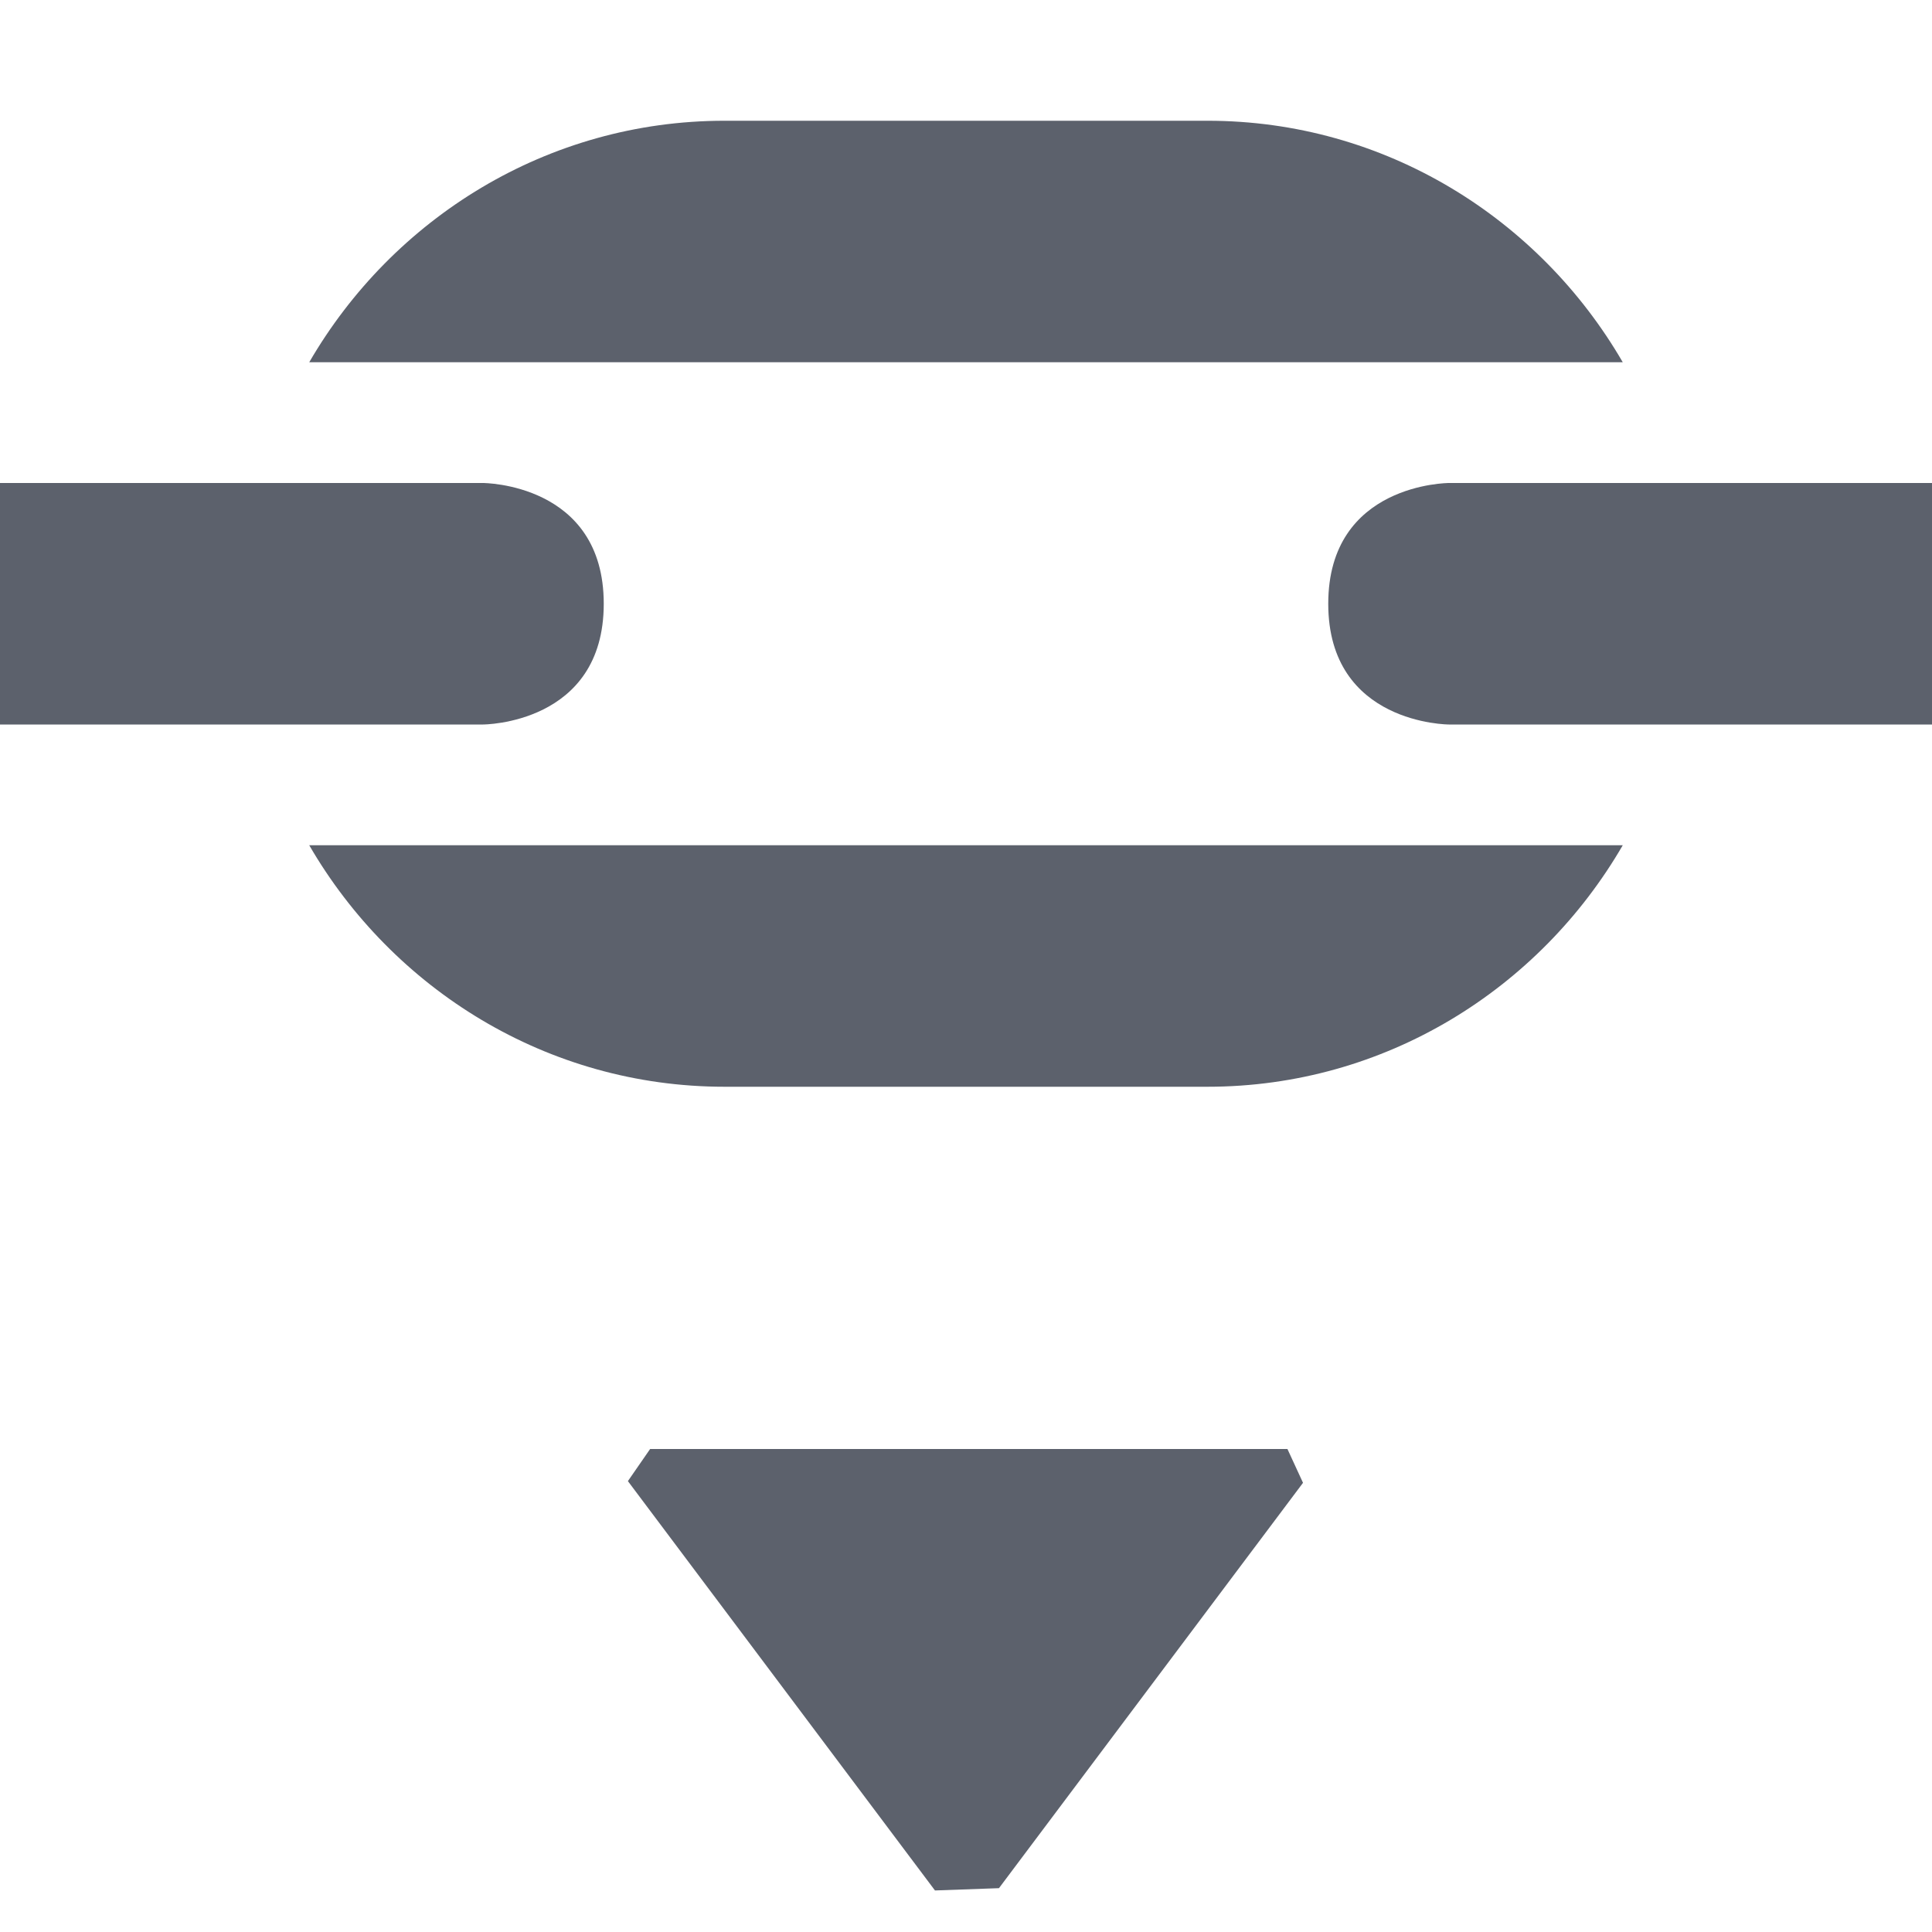
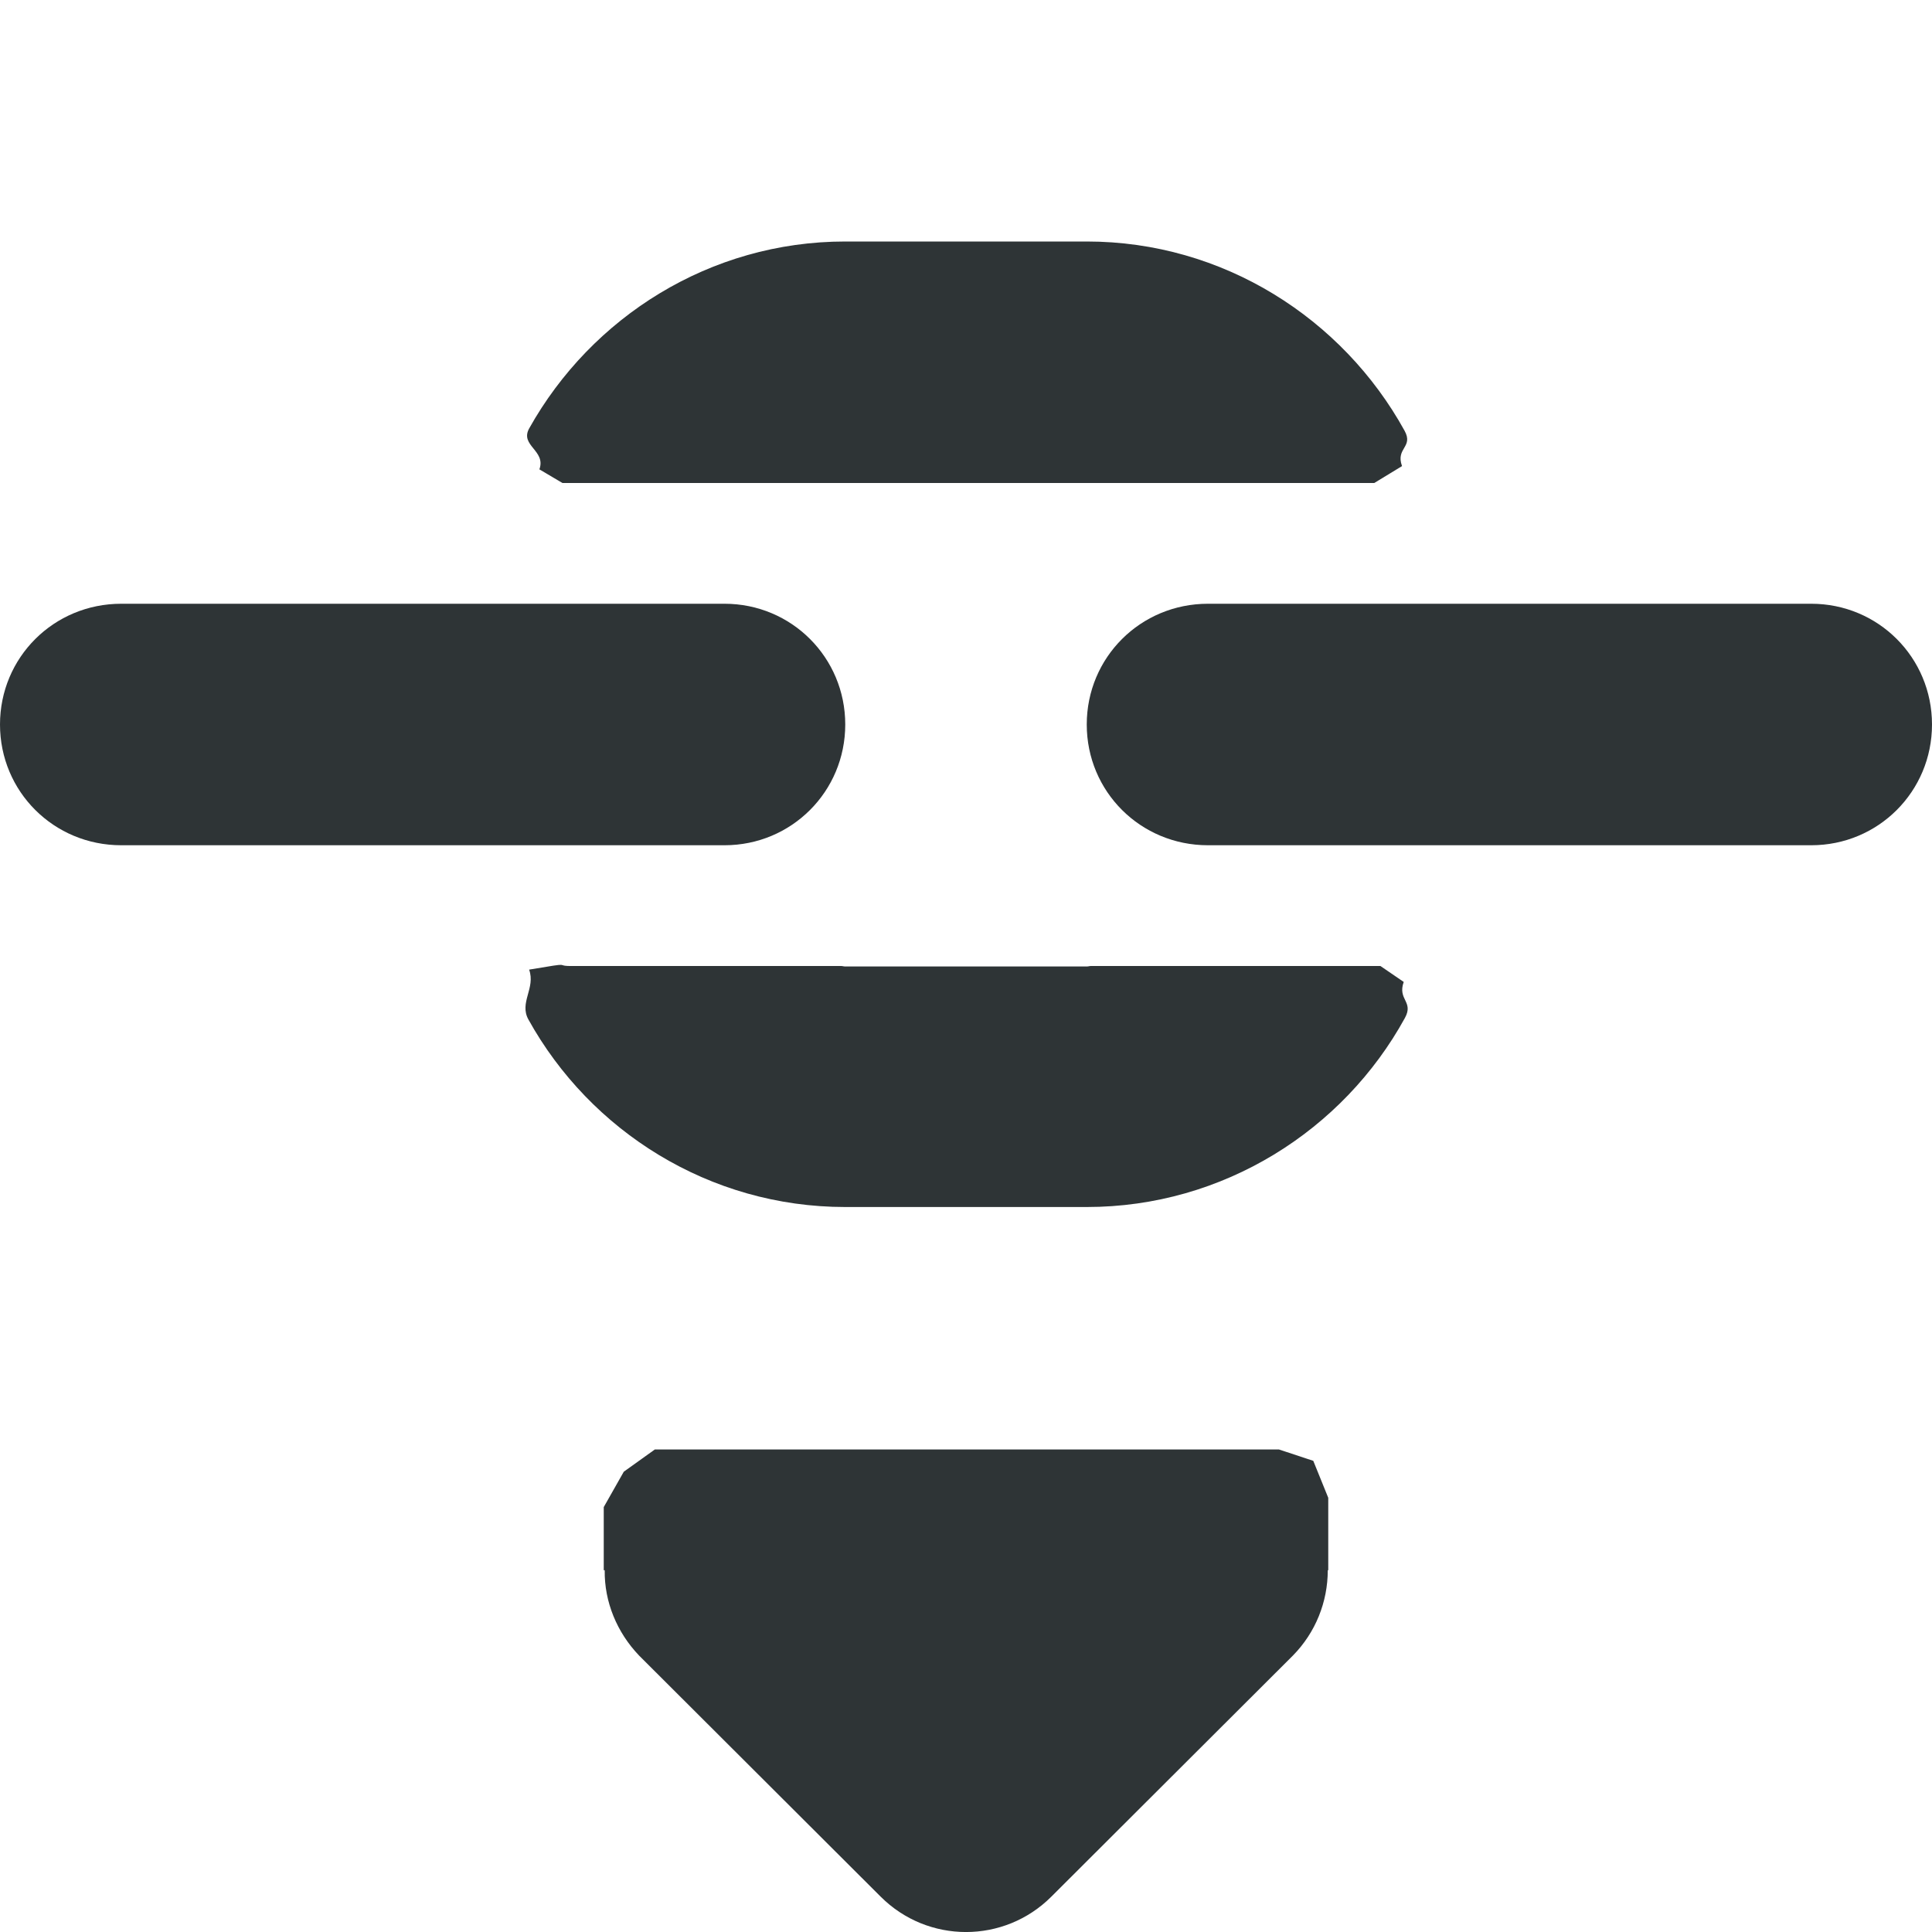
- <svg xmlns="http://www.w3.org/2000/svg" width="16" height="16" version="1.1" id="svg1007424">
-   <defs id="defs1007428" />
-   <path style="fill:#5c616c" d="M 6,1 C 4.53,1 3.251,1.81 2.561,3 H 13.439 C 12.749,1.81 11.47,1 10,1 Z M 0,4 V 6 H 4 C 4,6 5,6 5,5 5,4 4,4 4,4 Z m 12,0 c 0,0 -1,0 -1,1 0,1 1,1 1,1 h 4 V 4 Z M 2.561,7 C 3.251,8.19 4.53,9 6,9 h 4 c 1.47,0 2.749,-0.81 3.439,-2 z m 2.639,5.266 v 0 l 2.543,3.39 v 0 l 0.53,-0.019 v 0 0 l 2.518,-3.357 L 10.662,12 v 0 H 5.384 Z" id="path1007422" />
+ <svg xmlns="http://www.w3.org/2000/svg" height="16px" viewBox="0 0 16 16" width="16px" version="1.1" id="svg8">
+   <defs id="defs12" />
+   <g fill="#2e3436" id="g6">
+     <path d="M 5.166,12.188 5,12.481 v 0.523 h 0.008 c -0.004,0.262 0.102,0.516 0.285,0.707 l 2,1.996 c 0.391,0.391 1.023,0.391 1.414,0 l 2,-1.996 c 0.188,-0.191 0.289,-0.445 0.289,-0.707 H 11 v -0.6 l -0.124,-0.306 -0.284,-0.094 H 5.423 Z" id="path2" />
+     <path d="M 7,2 C 5.879,2 4.898,2.627 4.383,3.547 4.302,3.691 4.524,3.73 4.467,3.887 L 4.658,4 h 6.723 l 0.23,-0.14 C 11.556,3.709 11.708,3.705 11.632,3.567 11.119,2.637 10.129,2 9,2 Z M 1.004,5 C 0.445,5 0,5.445 0,6 0,6.555 0.445,7 1.004,7 H 6 C 6.555,7 7,6.555 7,6 7,5.445 6.555,5 6,5 Z m 9,0 C 9.445,5 9,5.445 9,6 9,6.555 9.445,7 10.004,7 H 15 C 15.555,7 16,6.555 16,6 16,5.445 15.555,5 15,5 Z M 4.382,8.03 C 4.437,8.184 4.298,8.302 4.376,8.443 4.888,9.367 5.875,9.996 7,9.996 h 2 c 1.13,0 2.124,-0.635 2.635,-1.566 0.075,-0.137 -0.063,-0.149 -0.01,-0.298 L 11.432,8 H 9.035 C 9.023,8 9.012,8.004 9,8.004 H 7 C 6.988,8.004 6.977,8 6.965,8 H 4.75 c -0.185,0.003 0.034,-0.038 -0.368,0.03 z" id="path4" />
+   </g>
</svg>
